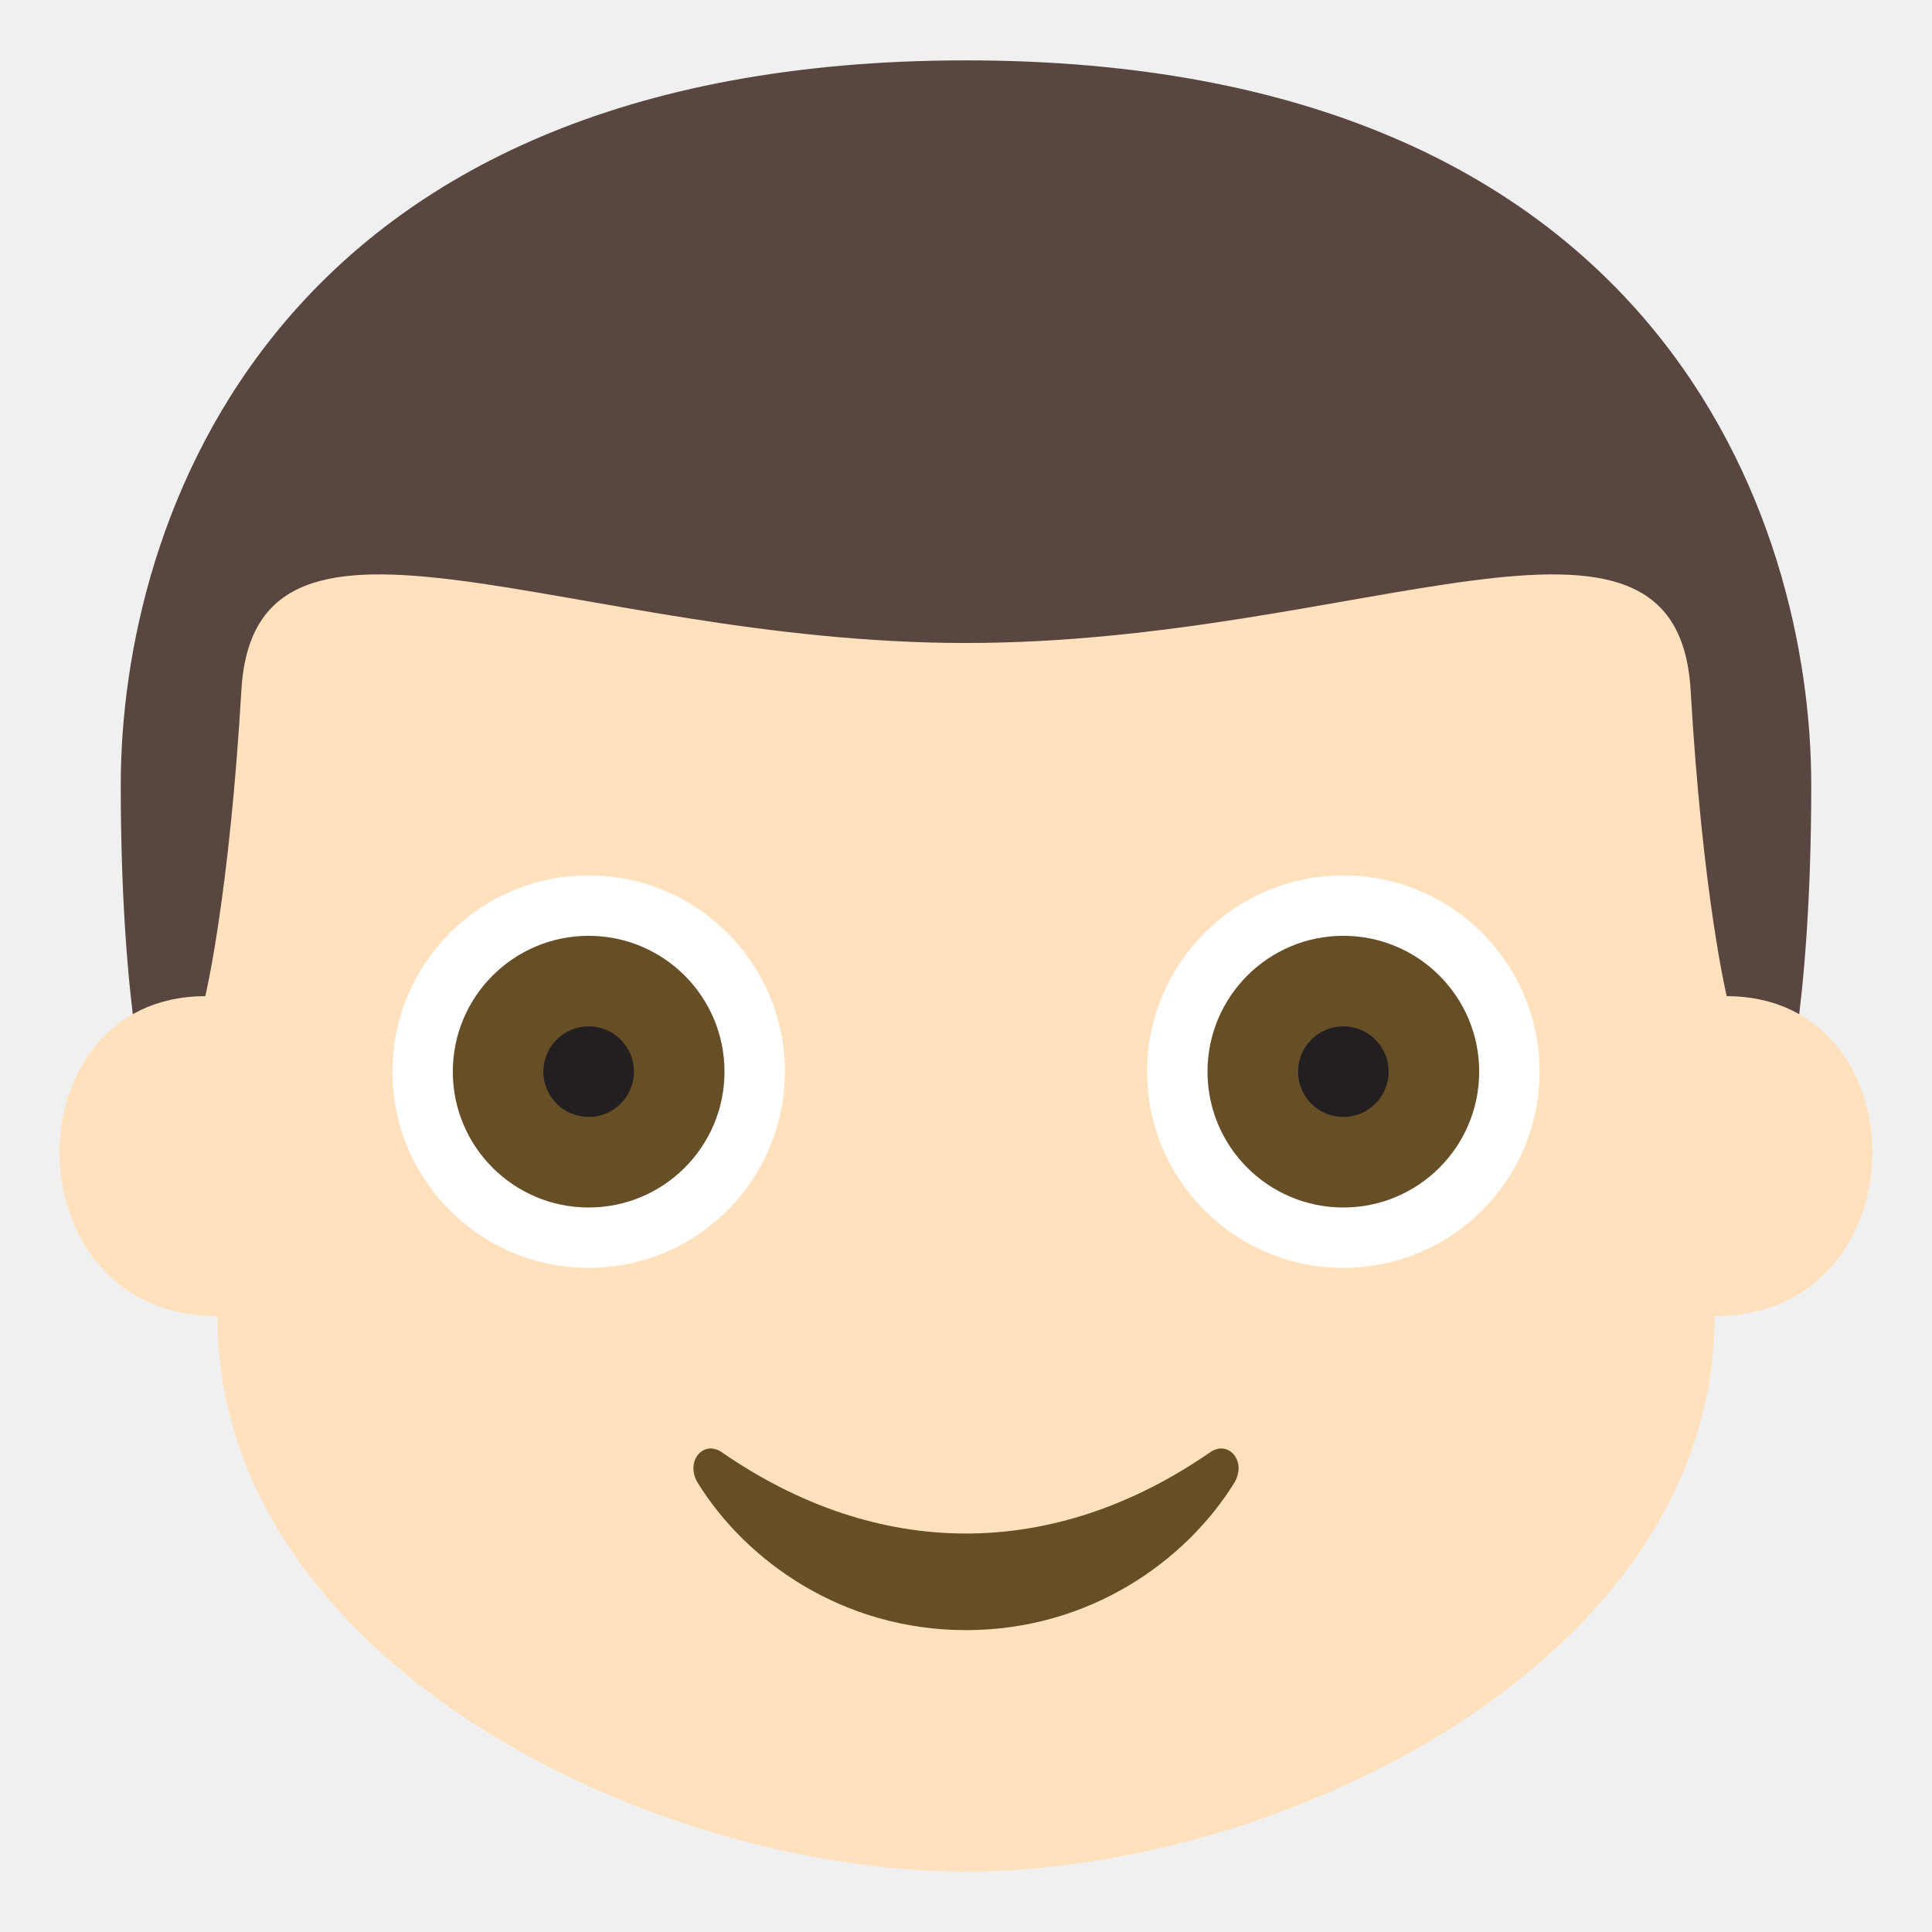
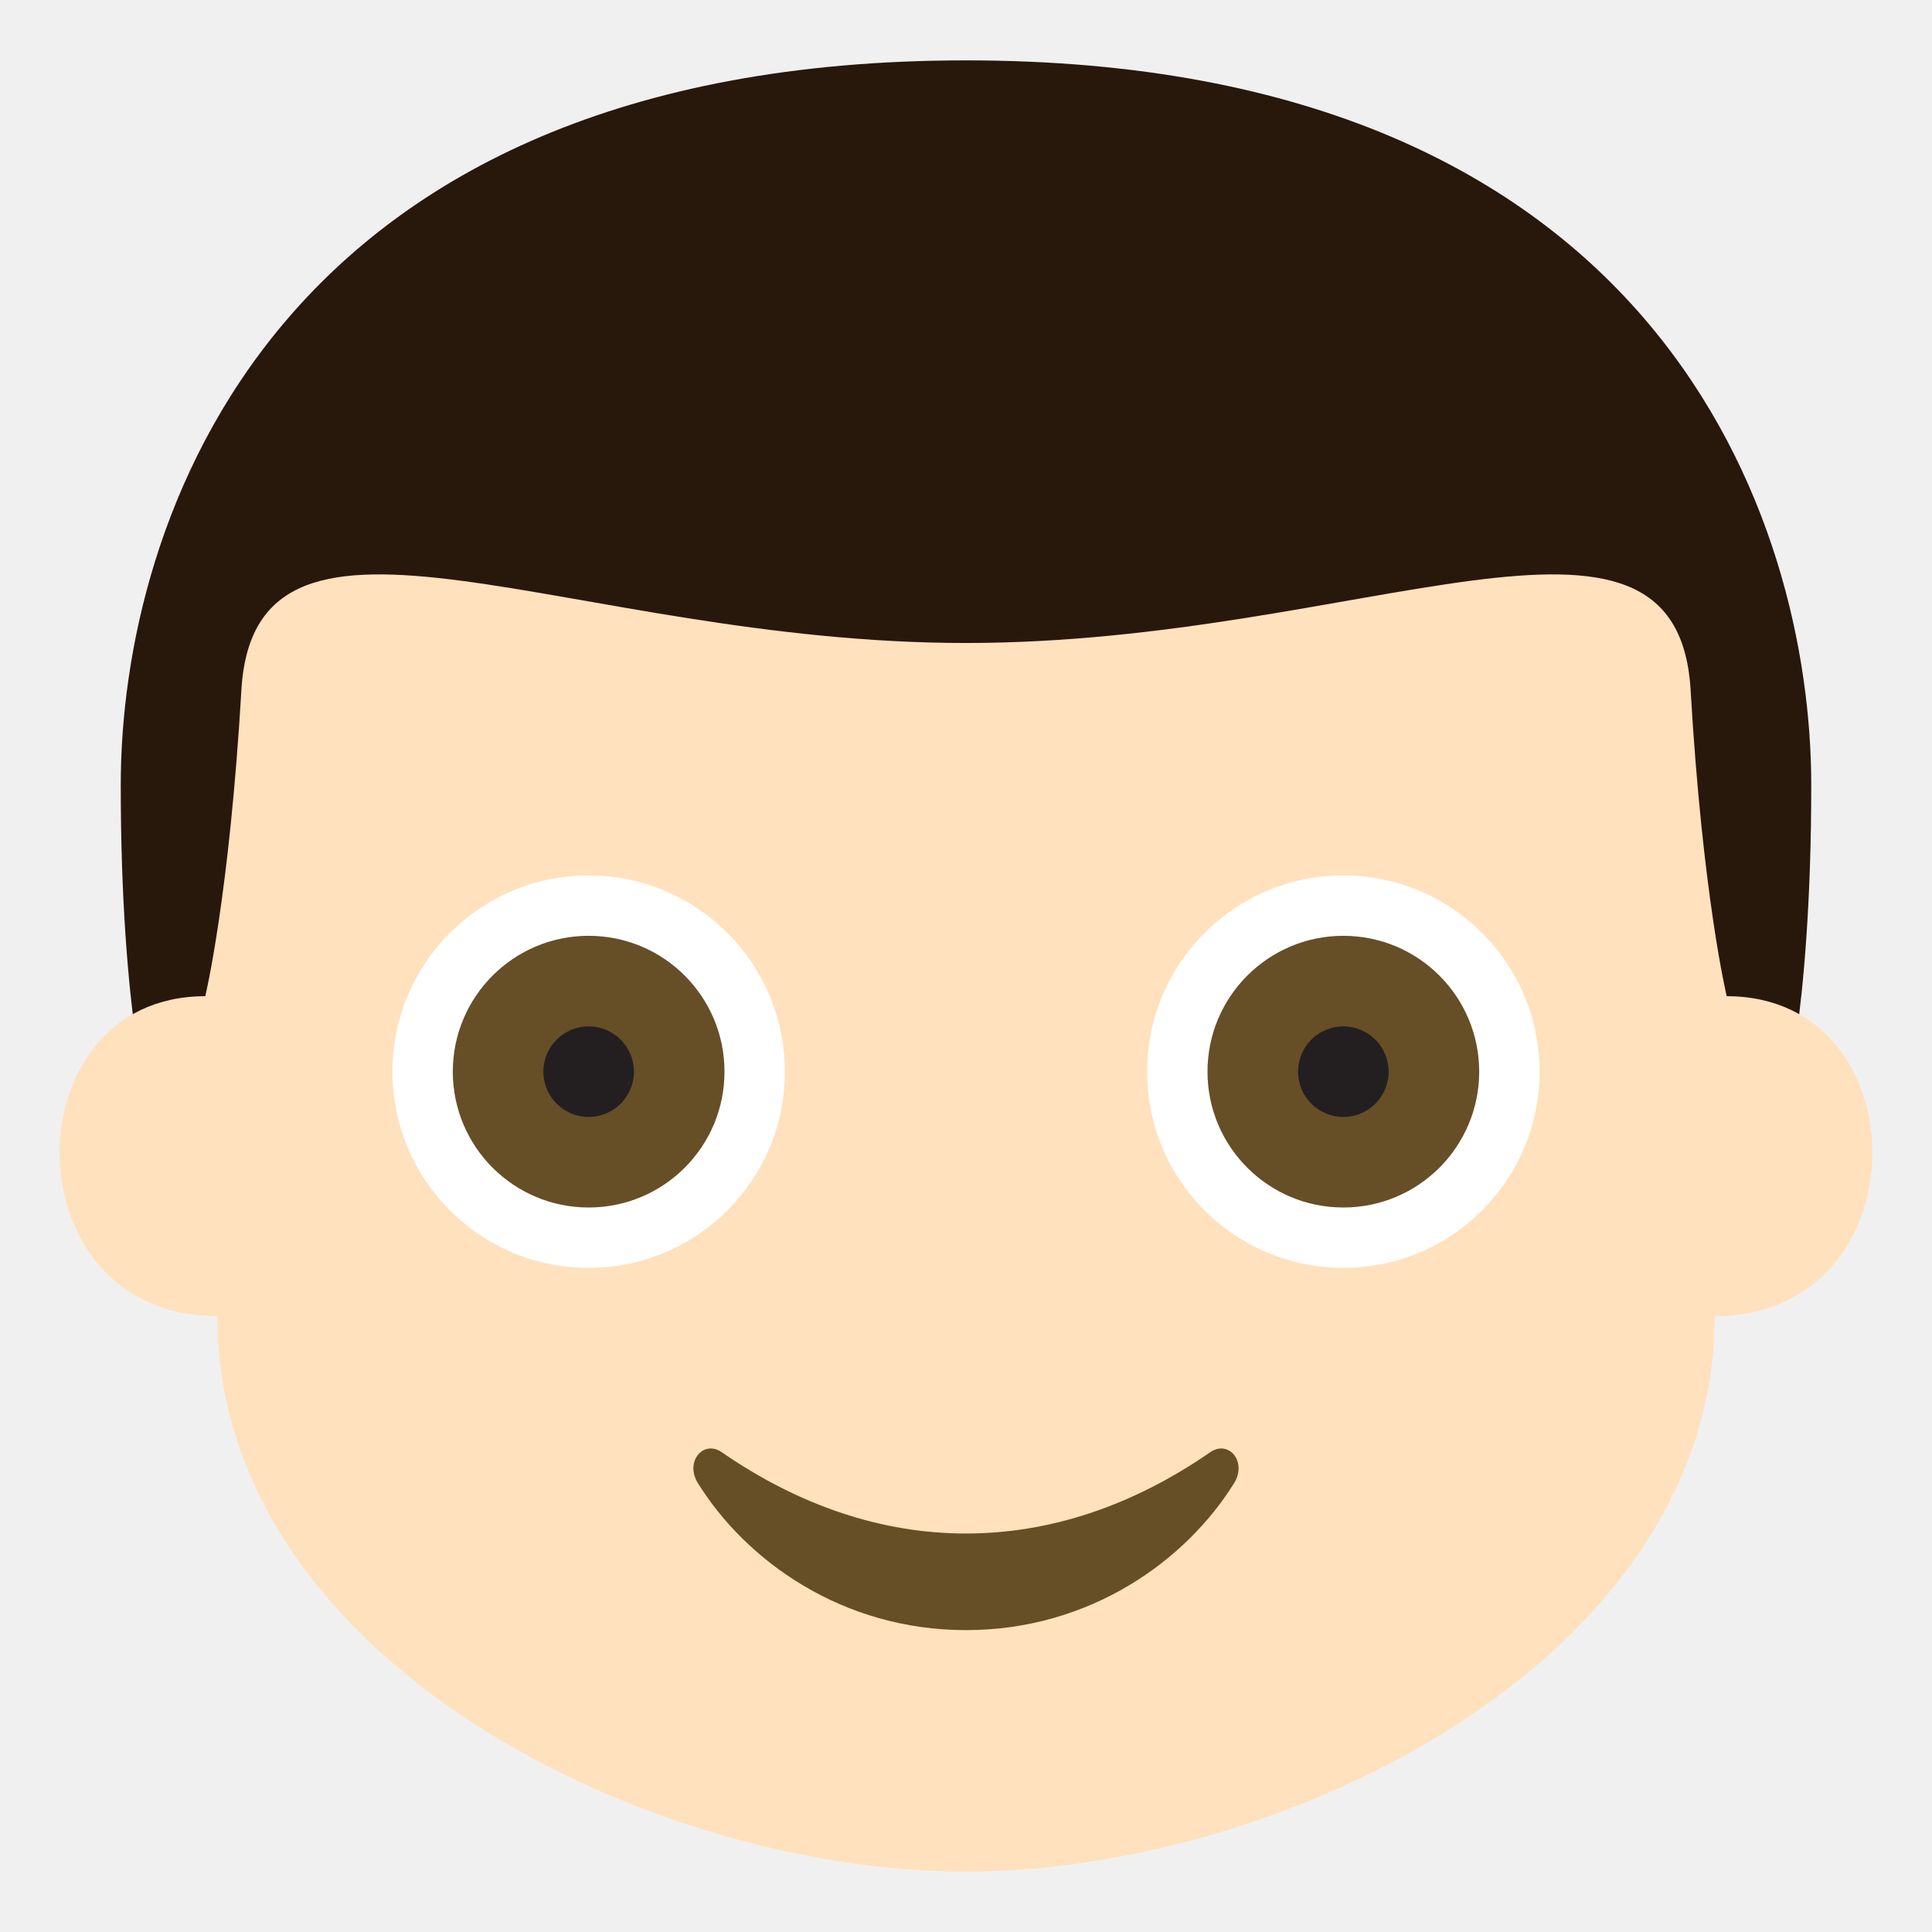
<svg xmlns="http://www.w3.org/2000/svg" viewBox="0 0 64 64" enable-background="new 0 0 64 64">
-   <path d="M32,2c23,0,28,15.3,28,24c0,7.7-1,11-1,11H5c0,0-1-3.3-1-11C4,17.3,9,2,32,2z" fill="#594640" />
+   <path d="M32,2c23,0,28,15.3,28,24c0,7.7-1,11-1,11H5c0,0-1-3.3-1-11C4,17.3,9,2,32,2z" fill="#28170b" />
  <path d="m57.2 33c0 0-.8-3.3-1.2-10.2-.5-7.5-10.9-1.5-24-1.5-13.1 0-23.5-6-24 1.5-.4 6.9-1.2 10.2-1.2 10.2-6.5 0-6.5 10.6.4 10.6 0 11.4 14.3 18.4 24.8 18.4s24.8-7 24.8-18.4c6.9 0 6.9-10.6.4-10.6" fill="#ffe1bd" />
  <circle cx="44.5" cy="35.5" r="6.5" fill="#fff" />
  <circle cx="44.5" cy="35.5" r="4.5" fill="#664e27" />
  <circle cx="44.5" cy="35.5" r="1.5" fill="#231f20" />
  <circle cx="19.5" cy="35.5" r="6.5" fill="#fff" />
  <circle cx="19.5" cy="35.5" r="4.5" fill="#664e27" />
  <circle cx="19.5" cy="35.5" r="1.5" fill="#231f20" />
  <path d="m40.1 48.1c-5.2 3.6-11 3.6-16.2 0-.6-.4-1.2.3-.8 1 1.6 2.6 4.8 4.9 8.9 4.9 4.1 0 7.3-2.3 8.9-4.9.4-.7-.2-1.4-.8-1" fill="#664e27" />
</svg>
